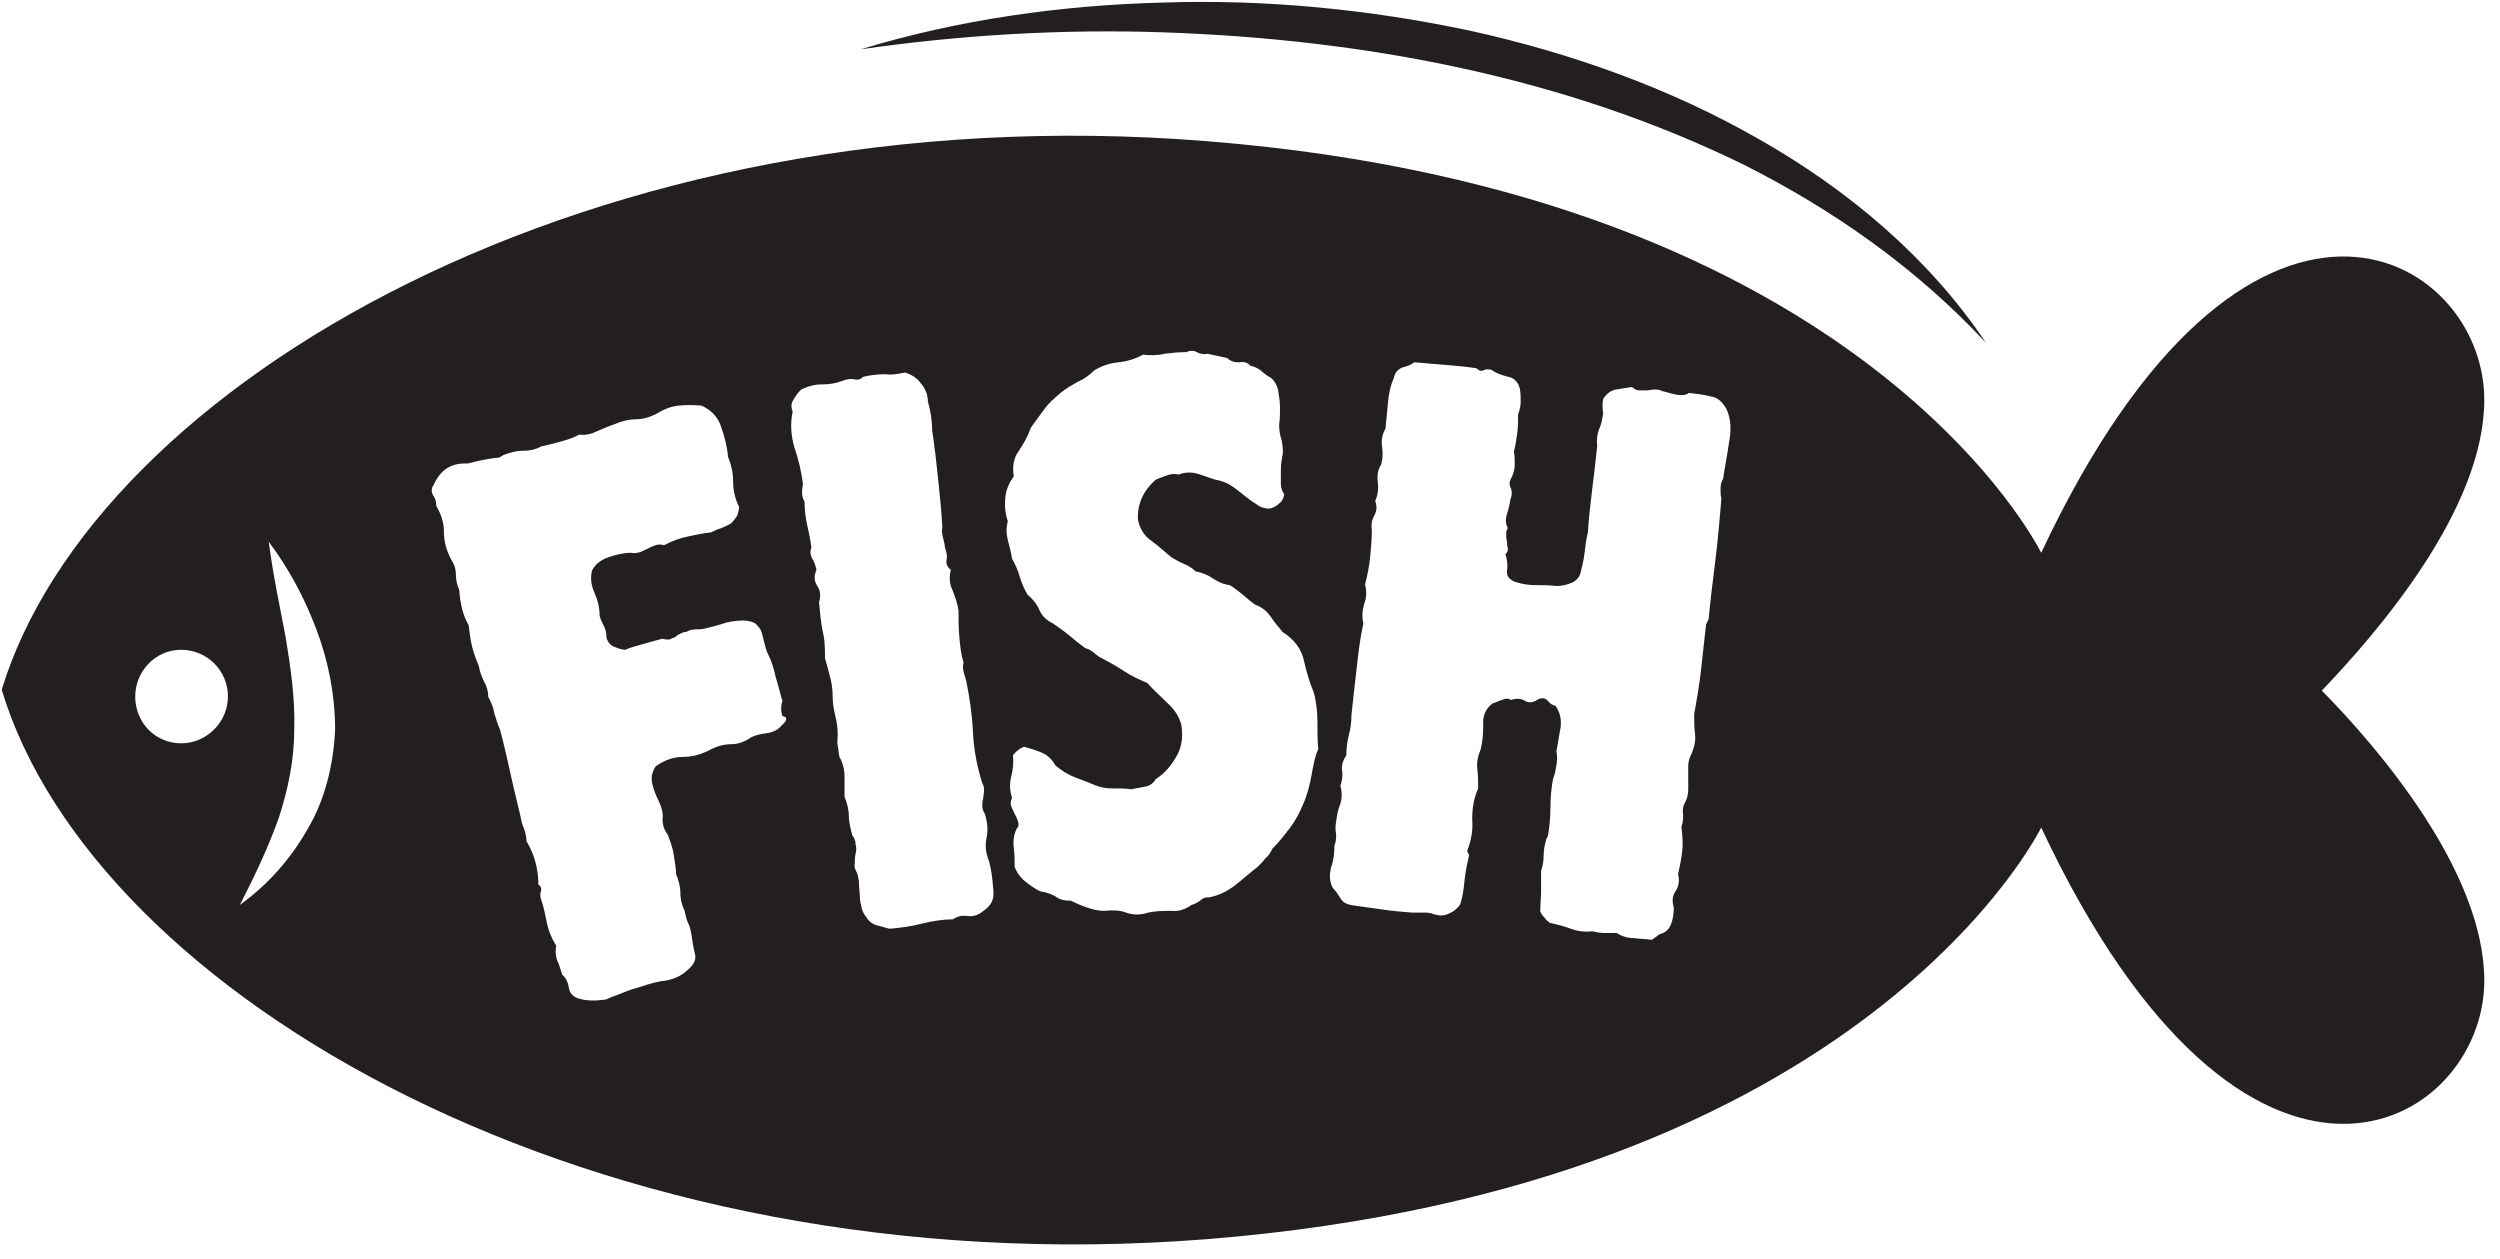
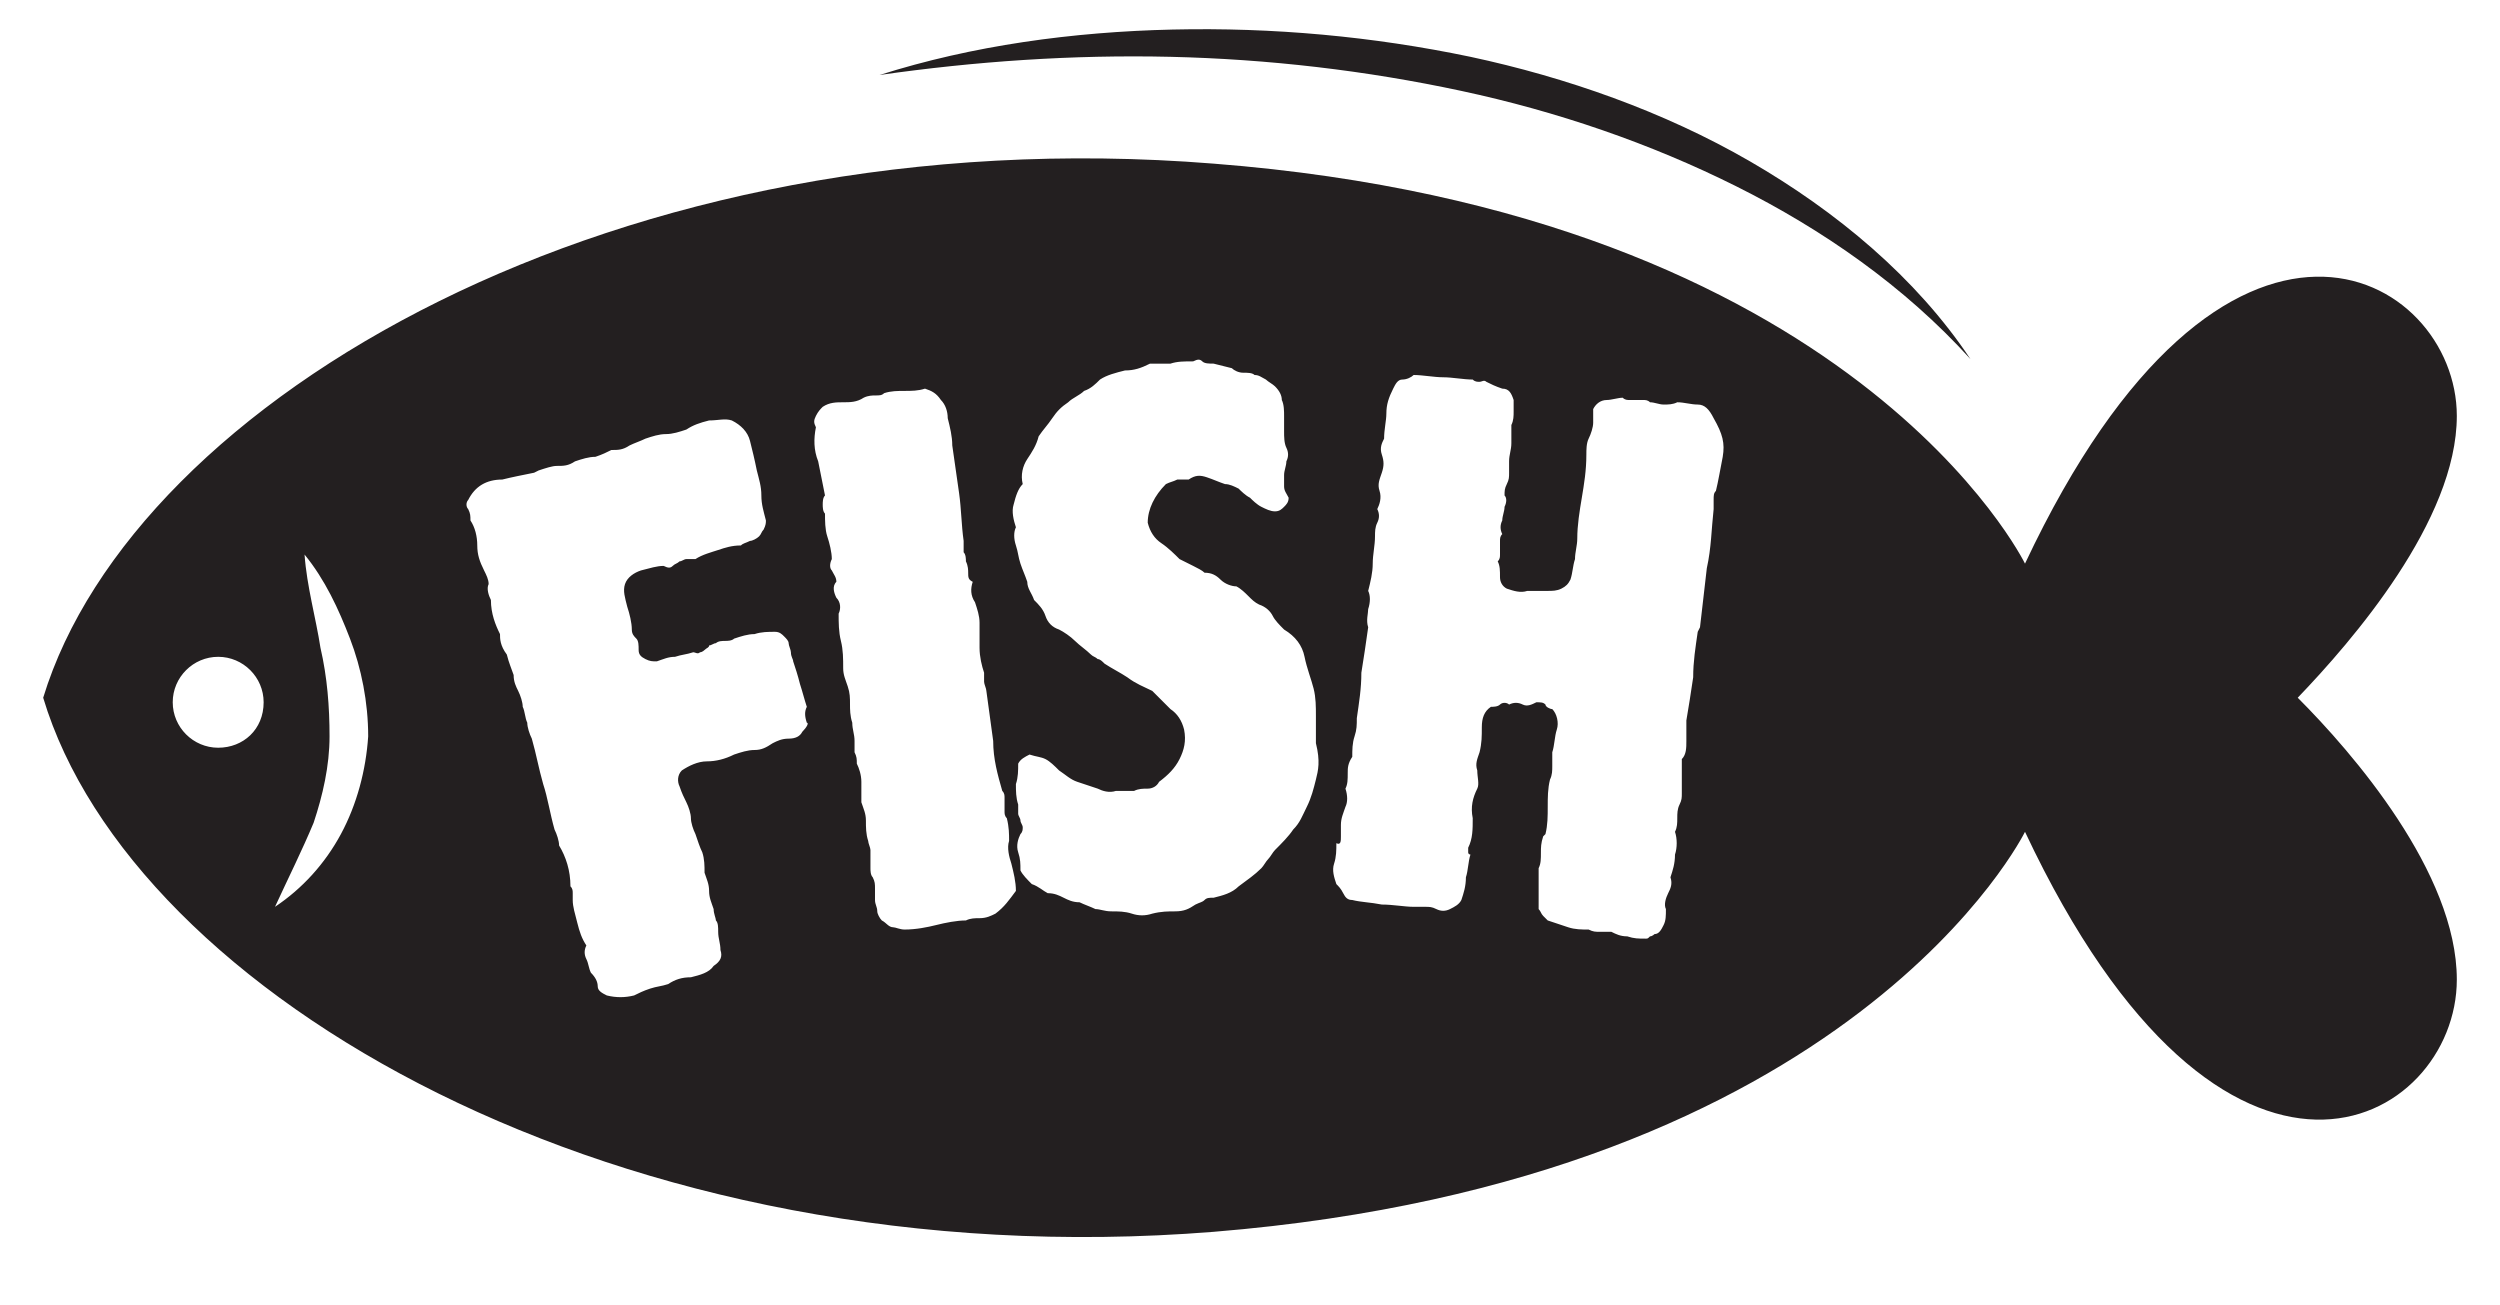
- <svg xmlns="http://www.w3.org/2000/svg" width="151px" height="76px" viewBox="0 0 151 76" version="1.1">
-   <defs />
-   <g id="Page-1" stroke="none" stroke-width="1" fill="none" fill-rule="evenodd">
-     <g id="food_fish" fill="#231F20">
-       <g id="Group">
-         <path d="M150.051,24.144 C150.051,15.205 135.719,6.935 123.288,33.39 C123.288,33.39 112.757,11.712 72.894,8.527 C35.856,5.548 5.702,23.271 0.103,41.661 C5.651,60.051 35.856,77.774 72.894,74.846 C112.757,71.661 123.288,49.983 123.288,49.983 C135.719,76.438 150.051,68.168 150.051,59.229 C150.051,52.603 143.579,45.103 140.24,41.712 C143.579,38.219 150.051,30.771 150.051,24.144 L150.051,24.144 Z M10.942,44.897 C9.401,44.897 8.168,43.664 8.168,42.072 C8.168,40.531 9.401,39.247 10.942,39.247 C12.483,39.247 13.767,40.479 13.767,42.072 C13.767,43.613 12.483,44.897 10.942,44.897 L10.942,44.897 Z M18.545,50.137 C17.517,51.935 16.13,53.476 14.486,54.658 C15.411,52.86 16.233,51.113 16.849,49.366 C17.414,47.62 17.774,45.873 17.774,44.024 C17.825,42.226 17.568,40.377 17.26,38.527 C16.901,36.627 16.49,34.726 16.233,32.723 C17.466,34.366 18.39,36.113 19.11,38.014 C19.829,39.914 20.24,41.969 20.24,44.075 C20.137,46.233 19.623,48.339 18.545,50.137 L18.545,50.137 Z M47.209,43.818 C47.003,44.075 46.695,44.229 46.336,44.281 C45.976,44.332 45.668,44.384 45.36,44.538 C45,44.795 44.589,44.949 44.178,44.949 C43.767,44.949 43.356,45.051 42.945,45.257 C42.38,45.565 41.815,45.719 41.25,45.719 C40.634,45.719 40.12,45.925 39.606,46.284 C39.401,46.592 39.298,46.952 39.401,47.363 C39.503,47.774 39.658,48.134 39.812,48.442 C39.966,48.801 40.068,49.11 40.017,49.469 C40.017,49.829 40.12,50.137 40.325,50.394 C40.479,50.805 40.634,51.216 40.685,51.575 C40.736,51.986 40.839,52.397 40.839,52.808 C40.993,53.168 41.096,53.579 41.096,53.938 C41.096,54.349 41.199,54.709 41.353,55.017 C41.404,55.274 41.455,55.531 41.558,55.736 C41.661,55.942 41.712,56.147 41.764,56.455 C41.815,56.815 41.866,57.175 41.969,57.586 C42.072,57.945 41.918,58.253 41.558,58.562 C41.199,58.921 40.736,59.127 40.223,59.229 C39.658,59.281 39.195,59.435 38.733,59.589 C38.373,59.692 38.014,59.795 37.654,59.949 C37.295,60.103 36.935,60.205 36.627,60.36 C36.01,60.462 35.445,60.462 34.932,60.308 C34.623,60.205 34.418,60 34.366,59.692 C34.315,59.384 34.212,59.075 33.955,58.87 C33.853,58.562 33.801,58.305 33.647,57.997 C33.545,57.688 33.545,57.38 33.596,57.123 C33.339,56.712 33.134,56.25 33.031,55.736 C32.928,55.223 32.825,54.709 32.671,54.298 C32.62,54.144 32.62,53.99 32.671,53.836 C32.723,53.682 32.671,53.527 32.517,53.425 C32.517,52.449 32.26,51.575 31.798,50.805 C31.798,50.445 31.695,50.137 31.541,49.777 C31.336,48.801 31.079,47.877 30.873,46.901 C30.668,45.976 30.462,45.051 30.205,44.075 C30.051,43.716 29.949,43.408 29.846,43.048 C29.795,42.688 29.64,42.38 29.486,42.072 C29.486,41.712 29.384,41.404 29.229,41.147 C29.075,40.839 28.973,40.531 28.921,40.223 C28.767,39.863 28.613,39.452 28.51,39.041 C28.408,38.63 28.356,38.168 28.305,37.757 C27.945,37.14 27.791,36.421 27.74,35.651 C27.586,35.291 27.534,34.983 27.534,34.675 C27.534,34.366 27.432,34.058 27.226,33.75 C26.969,33.236 26.815,32.723 26.815,32.158 C26.815,31.592 26.661,31.079 26.353,30.565 C26.353,30.308 26.301,30.103 26.147,29.897 C26.045,29.692 26.045,29.486 26.199,29.281 C26.61,28.356 27.277,27.945 28.253,27.997 C28.87,27.842 29.486,27.688 30.154,27.637 L30.411,27.483 C30.822,27.329 31.182,27.226 31.592,27.226 C31.952,27.226 32.312,27.175 32.671,26.969 C33.134,26.866 33.545,26.764 33.904,26.661 C34.264,26.558 34.623,26.455 34.983,26.25 C35.394,26.301 35.753,26.199 36.062,26.045 C36.421,25.89 36.781,25.736 37.089,25.634 C37.551,25.428 38.014,25.325 38.373,25.325 C38.784,25.325 39.195,25.223 39.606,25.017 C40.017,24.76 40.479,24.555 40.942,24.503 C41.455,24.452 41.918,24.452 42.38,24.503 C42.945,24.76 43.356,25.171 43.562,25.788 C43.767,26.404 43.921,26.969 43.973,27.586 C44.178,28.099 44.281,28.562 44.281,29.075 C44.281,29.589 44.384,30.103 44.64,30.616 C44.64,30.771 44.589,30.976 44.538,31.13 C44.435,31.284 44.332,31.438 44.178,31.592 C44.024,31.695 43.818,31.798 43.562,31.901 C43.356,31.952 43.151,32.055 42.945,32.158 C42.432,32.209 41.969,32.312 41.507,32.414 C41.045,32.517 40.582,32.671 40.12,32.928 C39.914,32.877 39.76,32.877 39.606,32.928 C39.452,32.979 39.298,33.031 39.144,33.134 C38.99,33.185 38.836,33.288 38.682,33.339 C38.527,33.39 38.322,33.442 38.116,33.39 C37.654,33.39 37.243,33.493 36.781,33.647 C36.318,33.801 35.959,34.058 35.753,34.469 C35.651,34.932 35.702,35.342 35.908,35.805 C36.113,36.267 36.216,36.729 36.216,37.192 C36.267,37.397 36.37,37.603 36.473,37.808 C36.575,38.014 36.627,38.219 36.627,38.476 C36.678,38.733 36.832,38.938 37.038,39.041 C37.295,39.144 37.551,39.247 37.757,39.247 C38.116,39.092 38.527,38.99 38.887,38.887 C39.247,38.784 39.606,38.682 40.017,38.579 C40.171,38.63 40.325,38.63 40.428,38.63 C40.531,38.579 40.634,38.527 40.788,38.476 C40.89,38.373 40.993,38.322 41.096,38.271 C41.199,38.219 41.301,38.168 41.455,38.168 C41.61,38.065 41.815,38.014 42.021,38.014 C42.226,38.014 42.38,38.014 42.586,37.962 C42.997,37.86 43.408,37.757 43.87,37.603 C44.332,37.5 44.743,37.449 45.154,37.5 C45.411,37.551 45.616,37.603 45.719,37.757 C45.873,37.911 45.976,38.065 46.027,38.271 C46.079,38.476 46.13,38.682 46.182,38.887 C46.233,39.092 46.284,39.298 46.387,39.503 C46.592,39.914 46.747,40.377 46.849,40.89 C47.003,41.353 47.106,41.866 47.26,42.329 C47.158,42.637 47.158,42.945 47.26,43.253 C47.62,43.305 47.517,43.562 47.209,43.818 L47.209,43.818 Z M59.332,55.068 C59.075,55.274 58.767,55.377 58.408,55.325 C58.048,55.274 57.791,55.377 57.534,55.531 C56.918,55.531 56.301,55.634 55.685,55.788 C55.068,55.942 54.401,56.045 53.733,56.096 C53.476,56.045 53.219,55.942 52.962,55.89 C52.757,55.839 52.5,55.685 52.346,55.428 C52.192,55.223 52.089,55.068 52.038,54.812 C51.986,54.606 51.935,54.349 51.935,54.144 C51.935,53.938 51.884,53.682 51.884,53.425 C51.884,53.168 51.832,52.962 51.781,52.757 C51.678,52.551 51.575,52.397 51.627,52.192 C51.627,51.986 51.627,51.781 51.678,51.575 C51.729,51.37 51.729,51.164 51.678,51.01 C51.678,50.805 51.627,50.651 51.473,50.445 C51.37,50.034 51.267,49.623 51.267,49.264 C51.267,48.904 51.164,48.493 51.01,48.134 L51.01,46.901 C51.01,46.49 50.908,46.079 50.702,45.719 C50.651,45.514 50.651,45.257 50.599,45.051 C50.548,44.846 50.599,44.589 50.599,44.384 C50.599,44.024 50.548,43.613 50.445,43.202 C50.342,42.791 50.291,42.432 50.291,42.021 C50.291,41.661 50.24,41.25 50.137,40.89 C50.034,40.479 49.932,40.12 49.829,39.76 C49.829,39.195 49.829,38.63 49.675,38.065 C49.572,37.5 49.521,36.935 49.469,36.37 C49.572,36.01 49.572,35.702 49.366,35.394 C49.161,35.086 49.161,34.777 49.315,34.418 C49.264,34.212 49.212,33.955 49.058,33.75 C48.955,33.545 48.904,33.339 49.007,33.082 C48.955,32.62 48.853,32.158 48.75,31.695 C48.647,31.233 48.596,30.771 48.596,30.308 C48.493,30.103 48.442,29.949 48.442,29.743 C48.442,29.538 48.493,29.332 48.493,29.178 C48.39,28.459 48.236,27.74 47.979,27.021 C47.774,26.301 47.723,25.582 47.877,24.863 C47.774,24.606 47.774,24.349 47.928,24.144 C48.031,23.938 48.185,23.733 48.39,23.527 C48.801,23.322 49.212,23.219 49.623,23.219 C50.034,23.219 50.445,23.168 50.856,23.014 C51.113,22.911 51.37,22.86 51.575,22.911 C51.832,22.962 51.986,22.911 52.14,22.757 C52.603,22.654 53.014,22.603 53.425,22.603 C53.836,22.654 54.195,22.603 54.658,22.5 C55.017,22.603 55.377,22.808 55.634,23.168 C55.89,23.476 56.045,23.836 56.045,24.247 C56.199,24.812 56.301,25.377 56.301,25.993 C56.455,26.969 56.558,27.945 56.661,28.921 C56.764,29.897 56.866,30.873 56.918,31.849 C56.866,32.106 56.918,32.312 56.969,32.517 C57.021,32.723 57.072,32.928 57.072,33.082 C57.175,33.339 57.226,33.596 57.175,33.801 C57.123,34.058 57.226,34.264 57.432,34.418 C57.329,34.829 57.329,35.24 57.534,35.651 C57.688,36.062 57.842,36.473 57.894,36.884 C57.894,37.397 57.894,37.911 57.945,38.476 C57.997,39.041 58.048,39.555 58.202,40.017 C58.151,40.171 58.151,40.377 58.202,40.582 C58.253,40.788 58.305,40.942 58.356,41.096 C58.562,42.123 58.716,43.151 58.767,44.229 C58.818,45.308 59.024,46.336 59.332,47.312 C59.435,47.466 59.435,47.62 59.435,47.774 C59.435,47.928 59.384,48.082 59.384,48.236 C59.332,48.39 59.332,48.545 59.332,48.699 C59.332,48.853 59.384,49.007 59.486,49.161 C59.64,49.675 59.692,50.137 59.589,50.599 C59.486,51.062 59.538,51.524 59.743,52.038 C59.897,52.603 59.949,53.168 60,53.784 C60.051,54.401 59.846,54.709 59.332,55.068 L59.332,55.068 Z M79.212,46.849 C79.11,47.414 78.955,48.031 78.699,48.596 C78.493,49.11 78.236,49.572 77.928,49.983 C77.62,50.394 77.26,50.856 76.849,51.267 C76.747,51.473 76.644,51.678 76.438,51.832 C76.284,52.038 76.13,52.192 75.976,52.346 C75.514,52.705 75.051,53.116 74.589,53.476 C74.127,53.836 73.613,54.092 73.048,54.195 C72.791,54.195 72.637,54.247 72.483,54.401 C72.329,54.503 72.175,54.606 71.969,54.658 C71.61,54.914 71.199,55.068 70.736,55.017 C70.274,55.017 69.812,55.017 69.349,55.12 C68.887,55.274 68.425,55.274 68.014,55.12 C67.603,54.966 67.14,54.966 66.678,55.017 C66.318,55.017 65.959,54.914 65.651,54.812 C65.342,54.709 64.983,54.555 64.675,54.401 C64.315,54.401 64.007,54.349 63.75,54.144 C63.493,53.99 63.185,53.887 62.825,53.836 C62.517,53.682 62.209,53.476 61.901,53.219 C61.592,52.962 61.387,52.654 61.284,52.346 C61.284,51.986 61.284,51.575 61.233,51.216 C61.182,50.805 61.233,50.445 61.387,50.086 C61.541,49.932 61.541,49.777 61.49,49.623 C61.438,49.469 61.387,49.315 61.284,49.161 C61.233,49.007 61.13,48.853 61.079,48.699 C61.027,48.545 61.027,48.39 61.13,48.185 C60.976,47.723 60.976,47.312 61.079,46.901 C61.182,46.49 61.233,46.079 61.182,45.616 C61.387,45.36 61.592,45.205 61.849,45.103 C62.209,45.205 62.568,45.308 62.928,45.462 C63.288,45.616 63.545,45.873 63.75,46.233 C64.11,46.541 64.521,46.798 64.932,46.952 C65.342,47.106 65.753,47.26 66.113,47.414 C66.473,47.568 66.832,47.62 67.192,47.62 C67.603,47.62 67.962,47.62 68.322,47.671 C68.579,47.62 68.887,47.568 69.144,47.517 C69.452,47.466 69.658,47.312 69.812,47.055 C70.377,46.695 70.788,46.182 71.096,45.616 C71.404,45.051 71.455,44.435 71.353,43.767 C71.199,43.253 70.942,42.842 70.479,42.432 C70.068,42.021 69.658,41.661 69.298,41.25 C68.784,41.045 68.271,40.788 67.808,40.479 C67.346,40.171 66.832,39.914 66.37,39.658 C66.216,39.555 66.062,39.401 65.959,39.349 C65.856,39.247 65.702,39.195 65.548,39.144 C65.188,38.887 64.88,38.63 64.572,38.373 C64.264,38.116 63.904,37.86 63.596,37.654 C63.185,37.449 62.928,37.192 62.774,36.832 C62.62,36.473 62.363,36.164 62.055,35.908 C61.849,35.548 61.695,35.188 61.592,34.829 C61.49,34.469 61.336,34.11 61.13,33.75 C61.079,33.39 60.976,33.031 60.873,32.62 C60.771,32.209 60.771,31.849 60.873,31.49 C60.719,31.027 60.668,30.565 60.719,30.051 C60.771,29.538 60.976,29.127 61.233,28.767 C61.13,28.151 61.233,27.637 61.541,27.226 C61.849,26.764 62.106,26.301 62.26,25.839 C62.517,25.479 62.774,25.12 63.082,24.709 C63.339,24.349 63.699,24.041 64.058,23.733 C64.366,23.476 64.726,23.271 65.086,23.065 C65.445,22.911 65.753,22.705 66.062,22.397 C66.524,22.089 67.038,21.935 67.551,21.884 C68.065,21.832 68.579,21.678 69.041,21.421 C69.452,21.473 69.914,21.473 70.325,21.37 C70.736,21.318 71.199,21.267 71.661,21.267 C71.866,21.164 72.123,21.164 72.277,21.267 C72.483,21.37 72.688,21.421 72.945,21.37 L74.127,21.627 C74.332,21.832 74.589,21.884 74.846,21.884 C75.103,21.832 75.36,21.884 75.514,22.089 C75.771,22.14 75.976,22.243 76.182,22.397 C76.336,22.551 76.541,22.705 76.747,22.808 C77.003,23.014 77.158,23.322 77.209,23.63 C77.26,23.938 77.312,24.298 77.312,24.606 C77.312,24.966 77.312,25.325 77.26,25.634 C77.26,25.993 77.312,26.301 77.414,26.61 C77.466,26.918 77.517,27.226 77.466,27.483 C77.414,27.74 77.363,28.048 77.363,28.408 L77.363,29.178 C77.363,29.435 77.414,29.64 77.568,29.846 C77.517,30.103 77.466,30.257 77.26,30.411 C77.106,30.565 76.901,30.668 76.695,30.719 C76.336,30.719 76.079,30.616 75.822,30.411 C75.565,30.257 75.308,30.051 75.051,29.846 C74.795,29.64 74.538,29.435 74.281,29.281 C74.024,29.127 73.716,29.024 73.408,28.973 C73.048,28.87 72.688,28.716 72.329,28.613 C71.969,28.51 71.558,28.51 71.199,28.664 C70.942,28.613 70.736,28.613 70.479,28.716 C70.223,28.818 70.017,28.87 69.812,28.973 C69.041,29.64 68.682,30.462 68.733,31.387 C68.836,31.901 69.092,32.363 69.555,32.671 C69.966,32.979 70.377,33.339 70.736,33.647 C70.993,33.801 71.25,33.955 71.507,34.058 C71.764,34.161 72.021,34.315 72.226,34.521 C72.586,34.572 72.945,34.726 73.253,34.932 C73.562,35.137 73.87,35.291 74.281,35.342 C74.538,35.497 74.795,35.702 75.051,35.908 C75.308,36.113 75.565,36.37 75.822,36.524 C76.233,36.678 76.541,36.935 76.747,37.243 C76.952,37.551 77.209,37.86 77.466,38.168 C78.185,38.63 78.596,39.195 78.75,39.863 C78.904,40.582 79.11,41.25 79.366,41.866 C79.521,42.483 79.572,43.048 79.572,43.562 C79.572,44.127 79.572,44.692 79.623,45.257 C79.418,45.668 79.315,46.284 79.212,46.849 L79.212,46.849 Z M104.435,26.712 C104.332,27.483 104.178,28.202 104.075,28.921 C103.973,29.075 103.921,29.281 103.921,29.486 C103.921,29.743 103.921,29.949 103.973,30.103 C103.87,31.336 103.767,32.568 103.613,33.801 C103.459,35.034 103.305,36.267 103.202,37.397 L103.048,37.705 C102.945,38.63 102.842,39.555 102.74,40.479 C102.637,41.404 102.483,42.277 102.329,43.151 C102.329,43.562 102.329,43.973 102.38,44.332 C102.432,44.743 102.329,45.154 102.175,45.514 C102.072,45.719 101.969,45.976 101.969,46.233 L101.969,46.952 L101.969,47.671 C101.969,47.928 101.918,48.185 101.815,48.39 C101.661,48.647 101.61,48.904 101.661,49.161 C101.661,49.418 101.661,49.675 101.558,49.932 C101.61,50.394 101.661,50.908 101.61,51.37 C101.558,51.884 101.455,52.346 101.353,52.808 C101.455,53.168 101.404,53.527 101.199,53.836 C100.993,54.144 100.993,54.452 101.096,54.812 C101.096,55.171 101.045,55.531 100.942,55.788 C100.839,56.096 100.634,56.301 100.325,56.404 C100.274,56.404 100.171,56.455 100.068,56.558 C99.966,56.61 99.863,56.712 99.76,56.764 C99.401,56.712 99.041,56.712 98.682,56.661 C98.322,56.661 97.962,56.558 97.654,56.353 L96.884,56.353 C96.627,56.353 96.421,56.301 96.164,56.25 C95.702,56.301 95.291,56.25 94.88,56.096 C94.469,55.942 94.058,55.839 93.596,55.736 C93.493,55.634 93.39,55.582 93.288,55.428 C93.185,55.325 93.082,55.171 93.031,55.068 C93.031,54.658 93.082,54.195 93.082,53.836 L93.082,52.603 C93.185,52.295 93.236,51.986 93.236,51.678 C93.236,51.37 93.288,51.062 93.39,50.702 L93.493,50.497 C93.596,49.932 93.647,49.315 93.647,48.75 C93.647,48.185 93.699,47.62 93.801,47.055 C93.904,46.798 93.955,46.541 94.007,46.233 C94.058,45.925 94.058,45.668 94.007,45.36 C94.11,44.897 94.161,44.435 94.264,43.921 C94.315,43.408 94.212,42.997 93.955,42.637 C93.75,42.586 93.596,42.483 93.493,42.329 C93.339,42.175 93.185,42.123 92.928,42.226 C92.62,42.432 92.363,42.483 92.106,42.329 C91.849,42.175 91.541,42.175 91.284,42.277 C91.079,42.175 90.925,42.175 90.719,42.277 C90.514,42.329 90.36,42.432 90.154,42.483 C89.743,42.791 89.538,43.253 89.589,43.767 C89.589,44.332 89.538,44.846 89.435,45.257 C89.281,45.616 89.178,46.027 89.229,46.438 C89.281,46.849 89.281,47.209 89.281,47.62 C89.024,48.185 88.921,48.801 88.921,49.469 C88.973,50.137 88.87,50.702 88.664,51.267 C88.613,51.37 88.613,51.421 88.664,51.524 C88.716,51.575 88.767,51.678 88.716,51.729 C88.613,52.192 88.51,52.654 88.459,53.168 C88.408,53.682 88.356,54.144 88.202,54.606 C88.048,54.863 87.791,55.068 87.534,55.171 C87.226,55.325 86.969,55.325 86.61,55.223 C86.404,55.12 86.147,55.12 85.942,55.12 L85.274,55.12 C84.658,55.068 83.99,55.017 83.373,54.914 C82.705,54.812 82.14,54.76 81.575,54.658 C81.318,54.606 81.113,54.503 80.959,54.247 C80.805,53.99 80.651,53.784 80.497,53.63 C80.291,53.219 80.291,52.86 80.394,52.397 C80.548,51.986 80.599,51.524 80.599,51.062 C80.702,50.856 80.702,50.599 80.702,50.394 C80.651,50.137 80.651,49.88 80.702,49.623 C80.753,49.264 80.805,48.904 80.959,48.545 C81.062,48.185 81.062,47.825 80.959,47.466 C81.062,47.158 81.113,46.849 81.062,46.541 C81.01,46.233 81.113,45.925 81.318,45.616 C81.318,45.205 81.37,44.795 81.473,44.384 C81.575,44.024 81.627,43.613 81.627,43.202 C81.729,42.226 81.832,41.301 81.935,40.428 C82.038,39.503 82.14,38.579 82.346,37.654 C82.243,37.243 82.295,36.832 82.397,36.473 C82.551,36.062 82.551,35.702 82.449,35.291 C82.603,34.726 82.705,34.161 82.757,33.647 C82.808,33.134 82.86,32.568 82.86,32.003 C82.808,31.695 82.86,31.387 83.014,31.13 C83.168,30.822 83.168,30.565 83.065,30.257 C83.219,29.897 83.271,29.538 83.219,29.127 C83.168,28.716 83.219,28.356 83.425,28.048 C83.527,27.688 83.527,27.329 83.476,26.969 C83.425,26.61 83.476,26.25 83.682,25.89 C83.733,25.377 83.784,24.812 83.836,24.298 C83.887,23.733 83.99,23.271 84.195,22.808 C84.247,22.5 84.452,22.295 84.709,22.192 C84.966,22.14 85.223,22.038 85.428,21.884 C86.045,21.935 86.661,21.986 87.277,22.038 C87.894,22.089 88.51,22.14 89.178,22.243 C89.332,22.397 89.486,22.449 89.64,22.346 C89.795,22.295 89.949,22.295 90.103,22.346 C90.36,22.551 90.719,22.654 91.079,22.757 C91.438,22.808 91.695,23.065 91.798,23.476 C91.849,23.733 91.849,23.99 91.849,24.247 C91.849,24.503 91.798,24.76 91.695,25.017 C91.695,25.377 91.695,25.788 91.644,26.147 C91.592,26.507 91.541,26.918 91.438,27.277 C91.49,27.534 91.49,27.791 91.49,28.048 C91.49,28.305 91.438,28.51 91.336,28.767 C91.182,29.024 91.13,29.229 91.233,29.435 C91.336,29.64 91.336,29.897 91.233,30.154 C91.182,30.411 91.13,30.719 91.027,31.027 C90.925,31.336 90.925,31.644 91.079,31.901 C90.976,32.003 90.976,32.158 90.976,32.312 C90.976,32.466 90.976,32.568 91.027,32.723 C91.027,32.877 91.027,32.979 91.079,33.134 C91.079,33.288 91.027,33.39 90.925,33.493 C91.027,33.75 91.079,34.11 91.027,34.418 C90.976,34.777 91.13,34.983 91.49,35.137 C91.952,35.291 92.363,35.342 92.774,35.342 C93.185,35.342 93.596,35.342 94.007,35.394 C94.264,35.394 94.572,35.342 94.829,35.24 C95.137,35.137 95.342,34.932 95.445,34.675 C95.548,34.264 95.651,33.853 95.702,33.442 C95.753,32.979 95.805,32.568 95.908,32.158 C95.959,31.284 96.062,30.462 96.164,29.589 C96.267,28.767 96.37,27.894 96.473,26.918 C96.421,26.558 96.473,26.25 96.575,25.942 C96.729,25.634 96.781,25.274 96.832,24.966 C96.781,24.658 96.781,24.349 96.832,24.092 C97.038,23.784 97.295,23.579 97.603,23.527 C97.911,23.476 98.271,23.425 98.579,23.373 C98.682,23.476 98.836,23.579 98.99,23.579 L99.452,23.579 C99.606,23.579 99.76,23.527 99.914,23.527 C100.068,23.527 100.223,23.527 100.428,23.63 C100.685,23.682 100.942,23.784 101.25,23.836 C101.507,23.887 101.815,23.887 102.021,23.733 C102.483,23.784 102.894,23.836 103.305,23.938 C103.716,23.99 104.024,24.247 104.281,24.709 C104.538,25.274 104.589,25.942 104.435,26.712 L104.435,26.712 Z" id="Shape" />
-         <path d="M70.223,1.952 C76.284,2.158 82.346,2.825 88.253,4.11 C94.161,5.394 99.914,7.295 105.36,9.966 C110.753,12.688 115.736,16.182 119.949,20.702 C116.507,15.565 111.627,11.455 106.182,8.373 C100.788,5.291 94.829,3.185 88.767,1.849 C82.705,0.565 76.438,-0.051 70.274,0.154 C64.11,0.308 57.894,1.182 51.986,2.979 C58.048,2.106 64.161,1.747 70.223,1.952 L70.223,1.952 Z" id="Shape" />
-       </g>
-     </g>
+ <svg xmlns="http://www.w3.org/2000/svg" version="1.1" id="Layer_1" x="0px" y="0px" width="110px" height="57.4px" viewBox="0 0 110 57.4" enable-background="new 0 0 110 57.4" xml:space="preserve">
+   <g>
+     <path fill="#231F20" d="M108.1,18.3c0-6.3-10.2-12.2-19,6.5c0,0-7.5-15.4-35.7-17.6C27.2,5.1,5.9,17.6,1.9,30.7   c3.9,13,25.3,25.6,51.5,23.5c28.2-2.3,35.7-17.6,35.7-17.6c8.8,18.7,19,12.9,19,6.5c0-4.7-4.6-10-7-12.4   C103.5,28.2,108.1,22.9,108.1,18.3z M9.6,32.9c-1.1,0-2-0.9-2-2c0-1.1,0.9-2,2-2c1.1,0,2,0.9,2,2C11.6,32.1,10.7,32.9,9.6,32.9z    M15,36.7c-0.7,1.3-1.7,2.4-2.9,3.2c0.6-1.3,1.2-2.5,1.7-3.7c0.4-1.2,0.7-2.5,0.7-3.8c0-1.3-0.1-2.6-0.4-3.9   c-0.2-1.3-0.6-2.7-0.7-4.1c0.9,1.1,1.5,2.4,2,3.7c0.5,1.3,0.8,2.8,0.8,4.3C16.1,33.9,15.7,35.4,15,36.7z M35.3,32.2   c-0.1,0.2-0.3,0.3-0.6,0.3c-0.3,0-0.5,0.1-0.7,0.2c-0.3,0.2-0.5,0.3-0.8,0.3c-0.3,0-0.6,0.1-0.9,0.2c-0.4,0.2-0.8,0.3-1.2,0.3   c-0.4,0-0.8,0.2-1.1,0.4c-0.2,0.2-0.2,0.5-0.1,0.7c0.1,0.3,0.2,0.5,0.3,0.7c0.1,0.2,0.2,0.5,0.2,0.7c0,0.2,0.1,0.5,0.2,0.7   c0.1,0.3,0.2,0.6,0.3,0.8c0.1,0.3,0.1,0.6,0.1,0.9c0.1,0.3,0.2,0.5,0.2,0.8c0,0.3,0.1,0.5,0.2,0.8c0,0.2,0.1,0.4,0.1,0.5   c0.1,0.1,0.1,0.3,0.1,0.5c0,0.3,0.1,0.5,0.1,0.8c0.1,0.3,0,0.5-0.3,0.7c-0.2,0.3-0.6,0.4-1,0.5c-0.4,0-0.7,0.1-1,0.3   c-0.3,0.1-0.5,0.1-0.8,0.2c-0.3,0.1-0.5,0.2-0.7,0.3c-0.4,0.1-0.8,0.1-1.2,0c-0.2-0.1-0.4-0.2-0.4-0.4c0-0.2-0.1-0.4-0.3-0.6   c-0.1-0.2-0.1-0.4-0.2-0.6c-0.1-0.2-0.1-0.4,0-0.6c-0.2-0.3-0.3-0.6-0.4-1c-0.1-0.4-0.2-0.7-0.2-1c0-0.1,0-0.2,0-0.3   c0-0.1,0-0.2-0.1-0.3c0-0.7-0.2-1.3-0.5-1.8c0-0.2-0.1-0.5-0.2-0.7c-0.2-0.7-0.3-1.4-0.5-2c-0.2-0.7-0.3-1.3-0.5-2   c-0.1-0.2-0.2-0.5-0.2-0.7c-0.1-0.2-0.1-0.5-0.2-0.7c0-0.2-0.1-0.5-0.2-0.7c-0.1-0.2-0.2-0.4-0.2-0.7c-0.1-0.3-0.2-0.5-0.3-0.9   C22,28.4,22,28.1,22,27.9c-0.2-0.4-0.4-0.9-0.4-1.5c-0.1-0.2-0.2-0.5-0.1-0.7c0-0.2-0.1-0.4-0.2-0.6c-0.2-0.4-0.3-0.7-0.3-1.1   c0-0.4-0.1-0.8-0.3-1.1c0-0.2,0-0.3-0.1-0.5c-0.1-0.1-0.1-0.3,0-0.4c0.3-0.6,0.8-0.9,1.5-0.9c0.4-0.1,0.9-0.2,1.4-0.3l0.2-0.1   c0.3-0.1,0.6-0.2,0.8-0.2c0.3,0,0.5,0,0.8-0.2c0.3-0.1,0.6-0.2,0.9-0.2c0.3-0.1,0.5-0.2,0.7-0.3c0.3,0,0.5,0,0.8-0.2   c0.2-0.1,0.5-0.2,0.7-0.3c0.3-0.1,0.6-0.2,0.9-0.2c0.3,0,0.6-0.1,0.9-0.2c0.3-0.2,0.6-0.3,1-0.4c0.4,0,0.7-0.1,1,0   c0.4,0.2,0.7,0.5,0.8,0.9c0.1,0.4,0.2,0.8,0.3,1.3c0.1,0.4,0.2,0.7,0.2,1.1c0,0.4,0.1,0.7,0.2,1.1c0,0.1,0,0.2-0.1,0.4   c-0.1,0.1-0.1,0.2-0.2,0.3c-0.1,0.1-0.3,0.2-0.4,0.2c-0.2,0.1-0.3,0.1-0.4,0.2c-0.4,0-0.7,0.1-1,0.2c-0.3,0.1-0.7,0.2-1,0.4   c-0.1,0-0.3,0-0.4,0c-0.1,0-0.2,0.1-0.3,0.1c-0.1,0.1-0.2,0.1-0.3,0.2c-0.1,0.1-0.2,0.1-0.4,0c-0.3,0-0.6,0.1-1,0.2   c-0.3,0.1-0.6,0.3-0.7,0.6c-0.1,0.3,0,0.6,0.1,1c0.1,0.3,0.2,0.7,0.2,1c0,0.2,0.1,0.3,0.2,0.4c0.1,0.1,0.1,0.3,0.1,0.5   c0,0.2,0.1,0.3,0.3,0.4c0.2,0.1,0.3,0.1,0.5,0.1c0.3-0.1,0.5-0.2,0.8-0.2c0.3-0.1,0.5-0.1,0.8-0.2c0.1,0,0.2,0.1,0.3,0   c0.1,0,0.2-0.1,0.2-0.1c0.1-0.1,0.2-0.1,0.2-0.2c0.1,0,0.2-0.1,0.3-0.1c0.1-0.1,0.3-0.1,0.4-0.1c0.1,0,0.3,0,0.4-0.1   c0.3-0.1,0.6-0.2,0.9-0.2c0.3-0.1,0.6-0.1,0.9-0.1c0.2,0,0.3,0.1,0.4,0.2c0.1,0.1,0.2,0.2,0.2,0.3c0,0.1,0.1,0.3,0.1,0.4   c0,0.2,0.1,0.3,0.1,0.4c0.1,0.3,0.2,0.6,0.3,1c0.1,0.3,0.2,0.7,0.3,1c-0.1,0.2-0.1,0.4,0,0.7C35.6,31.8,35.5,32,35.3,32.2z    M43.8,40.2c-0.2,0.1-0.4,0.2-0.7,0.2c-0.2,0-0.4,0-0.6,0.1c-0.4,0-0.9,0.1-1.3,0.2c-0.4,0.1-0.9,0.2-1.4,0.2   c-0.2,0-0.4-0.1-0.5-0.1c-0.2,0-0.3-0.2-0.5-0.3c-0.1-0.1-0.2-0.3-0.2-0.4c0-0.2-0.1-0.3-0.1-0.5c0-0.2,0-0.3,0-0.5   c0-0.2,0-0.3-0.1-0.5c-0.1-0.1-0.1-0.3-0.1-0.4c0-0.1,0-0.3,0-0.4c0-0.1,0-0.3,0-0.4c0-0.1-0.1-0.3-0.1-0.4   c-0.1-0.3-0.1-0.6-0.1-0.9c0-0.3-0.1-0.5-0.2-0.8c0-0.3,0-0.6,0-0.9c0-0.3-0.1-0.6-0.2-0.8c0-0.2,0-0.3-0.1-0.5c0-0.2,0-0.3,0-0.5   c0-0.3-0.1-0.5-0.1-0.8c-0.1-0.3-0.1-0.6-0.1-0.8c0-0.3,0-0.5-0.1-0.8c-0.1-0.3-0.2-0.5-0.2-0.8c0-0.4,0-0.8-0.1-1.2   c-0.1-0.4-0.1-0.8-0.1-1.2c0.1-0.2,0.1-0.5-0.1-0.7c-0.1-0.2-0.2-0.5,0-0.7c0-0.2-0.1-0.3-0.2-0.5c-0.1-0.1-0.1-0.3,0-0.5   c0-0.3-0.1-0.7-0.2-1c-0.1-0.3-0.1-0.7-0.1-1c-0.1-0.1-0.1-0.3-0.1-0.4c0-0.1,0-0.3,0.1-0.4c-0.1-0.5-0.2-1-0.3-1.5   c-0.2-0.5-0.2-1-0.1-1.5c-0.1-0.2-0.1-0.3,0-0.5c0.1-0.2,0.2-0.3,0.3-0.4c0.3-0.2,0.6-0.2,0.9-0.2c0.3,0,0.6,0,0.9-0.2   c0.2-0.1,0.4-0.1,0.5-0.1c0.2,0,0.3,0,0.4-0.1c0.3-0.1,0.6-0.1,0.9-0.1c0.3,0,0.6,0,0.9-0.1c0.3,0.1,0.5,0.2,0.7,0.5   c0.2,0.2,0.3,0.5,0.3,0.8c0.1,0.4,0.2,0.8,0.2,1.2c0.1,0.7,0.2,1.4,0.3,2.1c0.1,0.7,0.1,1.4,0.2,2.1c0,0.2,0,0.3,0,0.5   c0.1,0.1,0.1,0.3,0.1,0.4c0.1,0.2,0.1,0.4,0.1,0.5c0,0.2,0,0.3,0.2,0.4c-0.1,0.3-0.1,0.6,0.1,0.9c0.1,0.3,0.2,0.6,0.2,0.9   c0,0.4,0,0.7,0,1.1c0,0.4,0.1,0.8,0.2,1.1c0,0.1,0,0.3,0,0.4c0,0.1,0.1,0.3,0.1,0.4c0.1,0.7,0.2,1.5,0.3,2.2c0,0.8,0.2,1.5,0.4,2.2   c0.1,0.1,0.1,0.2,0.1,0.3c0,0.1,0,0.2,0,0.3c0,0.1,0,0.2,0,0.3c0,0.1,0,0.2,0.1,0.3c0.1,0.4,0.1,0.7,0.1,1c-0.1,0.3,0,0.7,0.1,1   c0.1,0.4,0.2,0.8,0.2,1.2C44.4,39.6,44.2,39.9,43.8,40.2z M57.9,34.3c-0.1,0.4-0.2,0.8-0.4,1.2c-0.2,0.4-0.3,0.7-0.6,1   c-0.2,0.3-0.5,0.6-0.8,0.9c-0.1,0.1-0.2,0.3-0.3,0.4c-0.1,0.1-0.2,0.3-0.3,0.4c-0.3,0.3-0.6,0.5-1,0.8c-0.3,0.3-0.7,0.4-1.1,0.5   c-0.2,0-0.3,0-0.4,0.1c-0.1,0.1-0.2,0.1-0.4,0.2c-0.3,0.2-0.5,0.3-0.9,0.3c-0.3,0-0.6,0-1,0.1c-0.3,0.1-0.6,0.1-0.9,0   c-0.3-0.1-0.6-0.1-0.9-0.1c-0.3,0-0.5-0.1-0.7-0.1c-0.2-0.1-0.5-0.2-0.7-0.3c-0.3,0-0.5-0.1-0.7-0.2c-0.2-0.1-0.4-0.2-0.7-0.2   c-0.2-0.1-0.4-0.3-0.7-0.4c-0.2-0.2-0.4-0.4-0.5-0.6c0-0.3,0-0.5-0.1-0.8c-0.1-0.3,0-0.6,0.1-0.8c0.1-0.1,0.1-0.2,0.1-0.3   c0-0.1-0.1-0.2-0.1-0.3c0-0.1-0.1-0.2-0.1-0.3c0-0.1,0-0.2,0-0.4c-0.1-0.3-0.1-0.6-0.1-0.9c0.1-0.3,0.1-0.6,0.1-0.9   c0.1-0.2,0.3-0.3,0.5-0.4c0.3,0.1,0.5,0.1,0.7,0.2c0.2,0.1,0.4,0.3,0.6,0.5c0.3,0.2,0.5,0.4,0.8,0.5c0.3,0.1,0.6,0.2,0.9,0.3   c0.2,0.1,0.5,0.2,0.8,0.1c0.3,0,0.6,0,0.8,0c0.2-0.1,0.4-0.1,0.6-0.1c0.2,0,0.4-0.1,0.5-0.3c0.4-0.3,0.7-0.6,0.9-1   c0.2-0.4,0.3-0.8,0.2-1.3c-0.1-0.4-0.3-0.7-0.6-0.9c-0.3-0.3-0.6-0.6-0.8-0.8c-0.4-0.2-0.7-0.3-1.1-0.6c-0.3-0.2-0.7-0.4-1-0.6   c-0.1-0.1-0.2-0.2-0.3-0.2c-0.1-0.1-0.2-0.1-0.3-0.2c-0.2-0.2-0.5-0.4-0.7-0.6c-0.2-0.2-0.5-0.4-0.7-0.5c-0.3-0.1-0.5-0.3-0.6-0.6   c-0.1-0.3-0.3-0.5-0.5-0.7c-0.1-0.3-0.3-0.5-0.3-0.8c-0.1-0.3-0.2-0.5-0.3-0.8c-0.1-0.3-0.1-0.5-0.2-0.8c-0.1-0.3-0.1-0.6,0-0.8   c-0.1-0.3-0.2-0.7-0.1-1c0.1-0.4,0.2-0.7,0.4-0.9c-0.1-0.4,0-0.8,0.2-1.1c0.2-0.3,0.4-0.6,0.5-1c0.2-0.3,0.4-0.5,0.6-0.8   c0.2-0.3,0.4-0.5,0.7-0.7c0.2-0.2,0.5-0.3,0.7-0.5c0.3-0.1,0.5-0.3,0.7-0.5c0.3-0.2,0.7-0.3,1.1-0.4c0.4,0,0.7-0.1,1.1-0.3   c0.3,0,0.6,0,0.9,0c0.3-0.1,0.6-0.1,1-0.1c0.2-0.1,0.3-0.1,0.4,0c0.1,0.1,0.3,0.1,0.5,0.1l0.8,0.2c0.1,0.1,0.3,0.2,0.5,0.2   c0.2,0,0.4,0,0.5,0.1c0.2,0,0.3,0.1,0.5,0.2c0.1,0.1,0.3,0.2,0.4,0.3c0.2,0.2,0.3,0.4,0.3,0.6c0.1,0.2,0.1,0.5,0.1,0.7   c0,0.2,0,0.5,0,0.7c0,0.2,0,0.5,0.1,0.7c0.1,0.2,0.1,0.4,0,0.6c0,0.2-0.1,0.4-0.1,0.6c0,0.2,0,0.4,0,0.5c0,0.2,0.1,0.3,0.2,0.5   c0,0.2-0.1,0.3-0.2,0.4c-0.1,0.1-0.2,0.2-0.4,0.2c-0.2,0-0.4-0.1-0.6-0.2c-0.2-0.1-0.4-0.3-0.5-0.4c-0.2-0.1-0.4-0.3-0.5-0.4   c-0.2-0.1-0.4-0.2-0.6-0.2c-0.3-0.1-0.5-0.2-0.8-0.3c-0.3-0.1-0.5-0.1-0.8,0.1c-0.2,0-0.3,0-0.5,0c-0.2,0.1-0.3,0.1-0.5,0.2   c-0.5,0.5-0.8,1.1-0.8,1.7c0.1,0.4,0.3,0.7,0.6,0.9c0.3,0.2,0.6,0.5,0.8,0.7c0.2,0.1,0.4,0.2,0.6,0.3c0.2,0.1,0.4,0.2,0.5,0.3   c0.3,0,0.5,0.1,0.7,0.3c0.2,0.2,0.5,0.3,0.7,0.3c0.2,0.1,0.4,0.3,0.5,0.4c0.2,0.2,0.3,0.3,0.5,0.4c0.3,0.1,0.5,0.3,0.6,0.5   c0.1,0.2,0.3,0.4,0.5,0.6c0.5,0.3,0.8,0.7,0.9,1.2c0.1,0.5,0.3,1,0.4,1.4c0.1,0.4,0.1,0.8,0.1,1.2c0,0.4,0,0.8,0,1.2   C58.1,33.5,58,33.9,57.9,34.3z M75.8,20.1c-0.1,0.5-0.2,1.1-0.3,1.5c-0.1,0.1-0.1,0.2-0.1,0.4c0,0.2,0,0.3,0,0.4   c-0.1,0.9-0.1,1.7-0.3,2.6c-0.1,0.9-0.2,1.7-0.3,2.6l-0.1,0.2c-0.1,0.7-0.2,1.3-0.2,2c-0.1,0.7-0.2,1.3-0.3,1.9c0,0.3,0,0.6,0,0.9   c0,0.3,0,0.6-0.2,0.8C74,33.6,74,33.7,74,33.9c0,0.2,0,0.3,0,0.5c0,0.2,0,0.3,0,0.5c0,0.2,0,0.3-0.1,0.5c-0.1,0.2-0.1,0.4-0.1,0.6   c0,0.2,0,0.4-0.1,0.6c0.1,0.3,0.1,0.7,0,1c0,0.4-0.1,0.7-0.2,1c0.1,0.3,0,0.5-0.1,0.7c-0.1,0.2-0.2,0.5-0.1,0.7   c0,0.3,0,0.5-0.1,0.7c-0.1,0.2-0.2,0.4-0.4,0.4c0,0-0.1,0.1-0.2,0.1c-0.1,0.1-0.1,0.1-0.2,0.1c-0.3,0-0.5,0-0.8-0.1   c-0.3,0-0.5-0.1-0.7-0.2c-0.2,0-0.4,0-0.5,0c-0.2,0-0.3,0-0.5-0.1c-0.3,0-0.6,0-0.9-0.1c-0.3-0.1-0.6-0.2-0.9-0.3   c-0.1-0.1-0.1-0.1-0.2-0.2c-0.1-0.1-0.1-0.2-0.2-0.3c0-0.3,0-0.6,0-0.9c0-0.3,0-0.6,0-0.9c0.1-0.2,0.1-0.4,0.1-0.7   c0-0.2,0-0.4,0.1-0.7l0.1-0.1c0.1-0.4,0.1-0.8,0.1-1.2c0-0.4,0-0.8,0.1-1.2c0.1-0.2,0.1-0.4,0.1-0.6c0-0.2,0-0.4,0-0.6   c0.1-0.3,0.1-0.7,0.2-1c0.1-0.3,0-0.7-0.2-0.9c-0.1,0-0.3-0.1-0.3-0.2c-0.1-0.1-0.2-0.1-0.4-0.1c-0.2,0.1-0.4,0.2-0.6,0.1   c-0.2-0.1-0.4-0.1-0.6,0c-0.1-0.1-0.3-0.1-0.4,0c-0.1,0.1-0.3,0.1-0.4,0.1c-0.3,0.2-0.4,0.5-0.4,0.9c0,0.4,0,0.7-0.1,1.1   c-0.1,0.3-0.2,0.5-0.1,0.8c0,0.3,0.1,0.6,0,0.8c-0.2,0.4-0.3,0.8-0.2,1.3c0,0.5,0,0.9-0.2,1.3c0,0.1,0,0.1,0,0.2   c0,0.1,0.1,0.1,0.1,0.1c-0.1,0.3-0.1,0.7-0.2,1c0,0.4-0.1,0.7-0.2,1c-0.1,0.2-0.3,0.3-0.5,0.4c-0.2,0.1-0.4,0.1-0.6,0   c-0.2-0.1-0.3-0.1-0.5-0.1c-0.2,0-0.3,0-0.5,0c-0.4,0-0.9-0.1-1.4-0.1c-0.5-0.1-0.9-0.1-1.3-0.2c-0.2,0-0.3-0.1-0.4-0.3   c-0.1-0.2-0.2-0.3-0.3-0.4c-0.1-0.3-0.2-0.6-0.1-0.9c0.1-0.3,0.1-0.6,0.1-0.9C59,37.2,59,37,59,36.8c0-0.2,0-0.3,0-0.5   c0-0.3,0.1-0.5,0.2-0.8c0.1-0.2,0.1-0.5,0-0.8c0.1-0.2,0.1-0.4,0.1-0.7c0-0.2,0-0.4,0.2-0.7c0-0.3,0-0.6,0.1-0.9   c0.1-0.3,0.1-0.5,0.1-0.8c0.1-0.7,0.2-1.3,0.2-2c0.1-0.6,0.2-1.3,0.3-2c-0.1-0.3,0-0.6,0-0.8c0.1-0.3,0.1-0.6,0-0.8   c0.1-0.4,0.2-0.8,0.2-1.2c0-0.4,0.1-0.8,0.1-1.2c0-0.2,0-0.4,0.1-0.6c0.1-0.2,0.1-0.4,0-0.6c0.1-0.2,0.2-0.5,0.1-0.8   c-0.1-0.3,0-0.5,0.1-0.8c0.1-0.3,0.1-0.5,0-0.8c-0.1-0.3,0-0.5,0.1-0.7c0-0.4,0.1-0.8,0.1-1.1c0-0.4,0.1-0.7,0.3-1.1   c0.1-0.2,0.2-0.4,0.4-0.4c0.2,0,0.4-0.1,0.5-0.2c0.4,0,0.9,0.1,1.3,0.1c0.4,0,0.9,0.1,1.3,0.1c0.1,0.1,0.2,0.1,0.3,0.1   c0.1,0,0.2-0.1,0.3,0c0.2,0.1,0.4,0.2,0.7,0.3c0.3,0,0.4,0.2,0.5,0.5c0,0.2,0,0.3,0,0.5c0,0.2,0,0.4-0.1,0.6c0,0.3,0,0.5,0,0.8   c0,0.3-0.1,0.5-0.1,0.8c0,0.2,0,0.4,0,0.5c0,0.2,0,0.3-0.1,0.5c-0.1,0.2-0.1,0.3-0.1,0.5c0.1,0.1,0.1,0.3,0,0.5   c0,0.2-0.1,0.4-0.1,0.6c-0.1,0.2-0.1,0.4,0,0.6c-0.1,0.1-0.1,0.2-0.1,0.3c0,0.1,0,0.2,0,0.3c0,0.1,0,0.2,0,0.3c0,0.1,0,0.2-0.1,0.3   c0.1,0.2,0.1,0.4,0.1,0.7c0,0.2,0.1,0.4,0.3,0.5c0.3,0.1,0.6,0.2,0.9,0.1c0.3,0,0.6,0,0.9,0c0.2,0,0.4,0,0.6-0.1   c0.2-0.1,0.3-0.2,0.4-0.4c0.1-0.3,0.1-0.6,0.2-0.9c0-0.3,0.1-0.6,0.1-0.9c0-0.6,0.1-1.2,0.2-1.8c0.1-0.6,0.2-1.2,0.2-1.9   c0-0.2,0-0.5,0.1-0.7c0.1-0.2,0.2-0.5,0.2-0.7c0-0.2,0-0.4,0-0.6c0.1-0.2,0.3-0.4,0.6-0.4c0.2,0,0.5-0.1,0.7-0.1   c0.1,0.1,0.2,0.1,0.3,0.1c0.1,0,0.2,0,0.3,0c0.1,0,0.2,0,0.3,0c0.1,0,0.2,0,0.3,0.1c0.2,0,0.4,0.1,0.6,0.1c0.2,0,0.4,0,0.6-0.1   c0.3,0,0.6,0.1,0.9,0.1c0.3,0,0.5,0.2,0.7,0.6C75.8,19.1,75.9,19.5,75.8,20.1z" />
+     <path fill="#231F20" d="M51.5,2.5c4.3,0.1,8.6,0.6,12.8,1.5c4.2,0.9,8.3,2.3,12.1,4.2c3.8,1.9,7.4,4.4,10.3,7.6   c-2.4-3.6-5.9-6.5-9.7-8.7c-3.8-2.2-8.1-3.7-12.3-4.6c-4.3-0.9-8.7-1.3-13.1-1.2c-4.4,0.1-8.8,0.7-12.9,2   C42.9,2.7,47.2,2.4,51.5,2.5z" />
  </g>
</svg>
